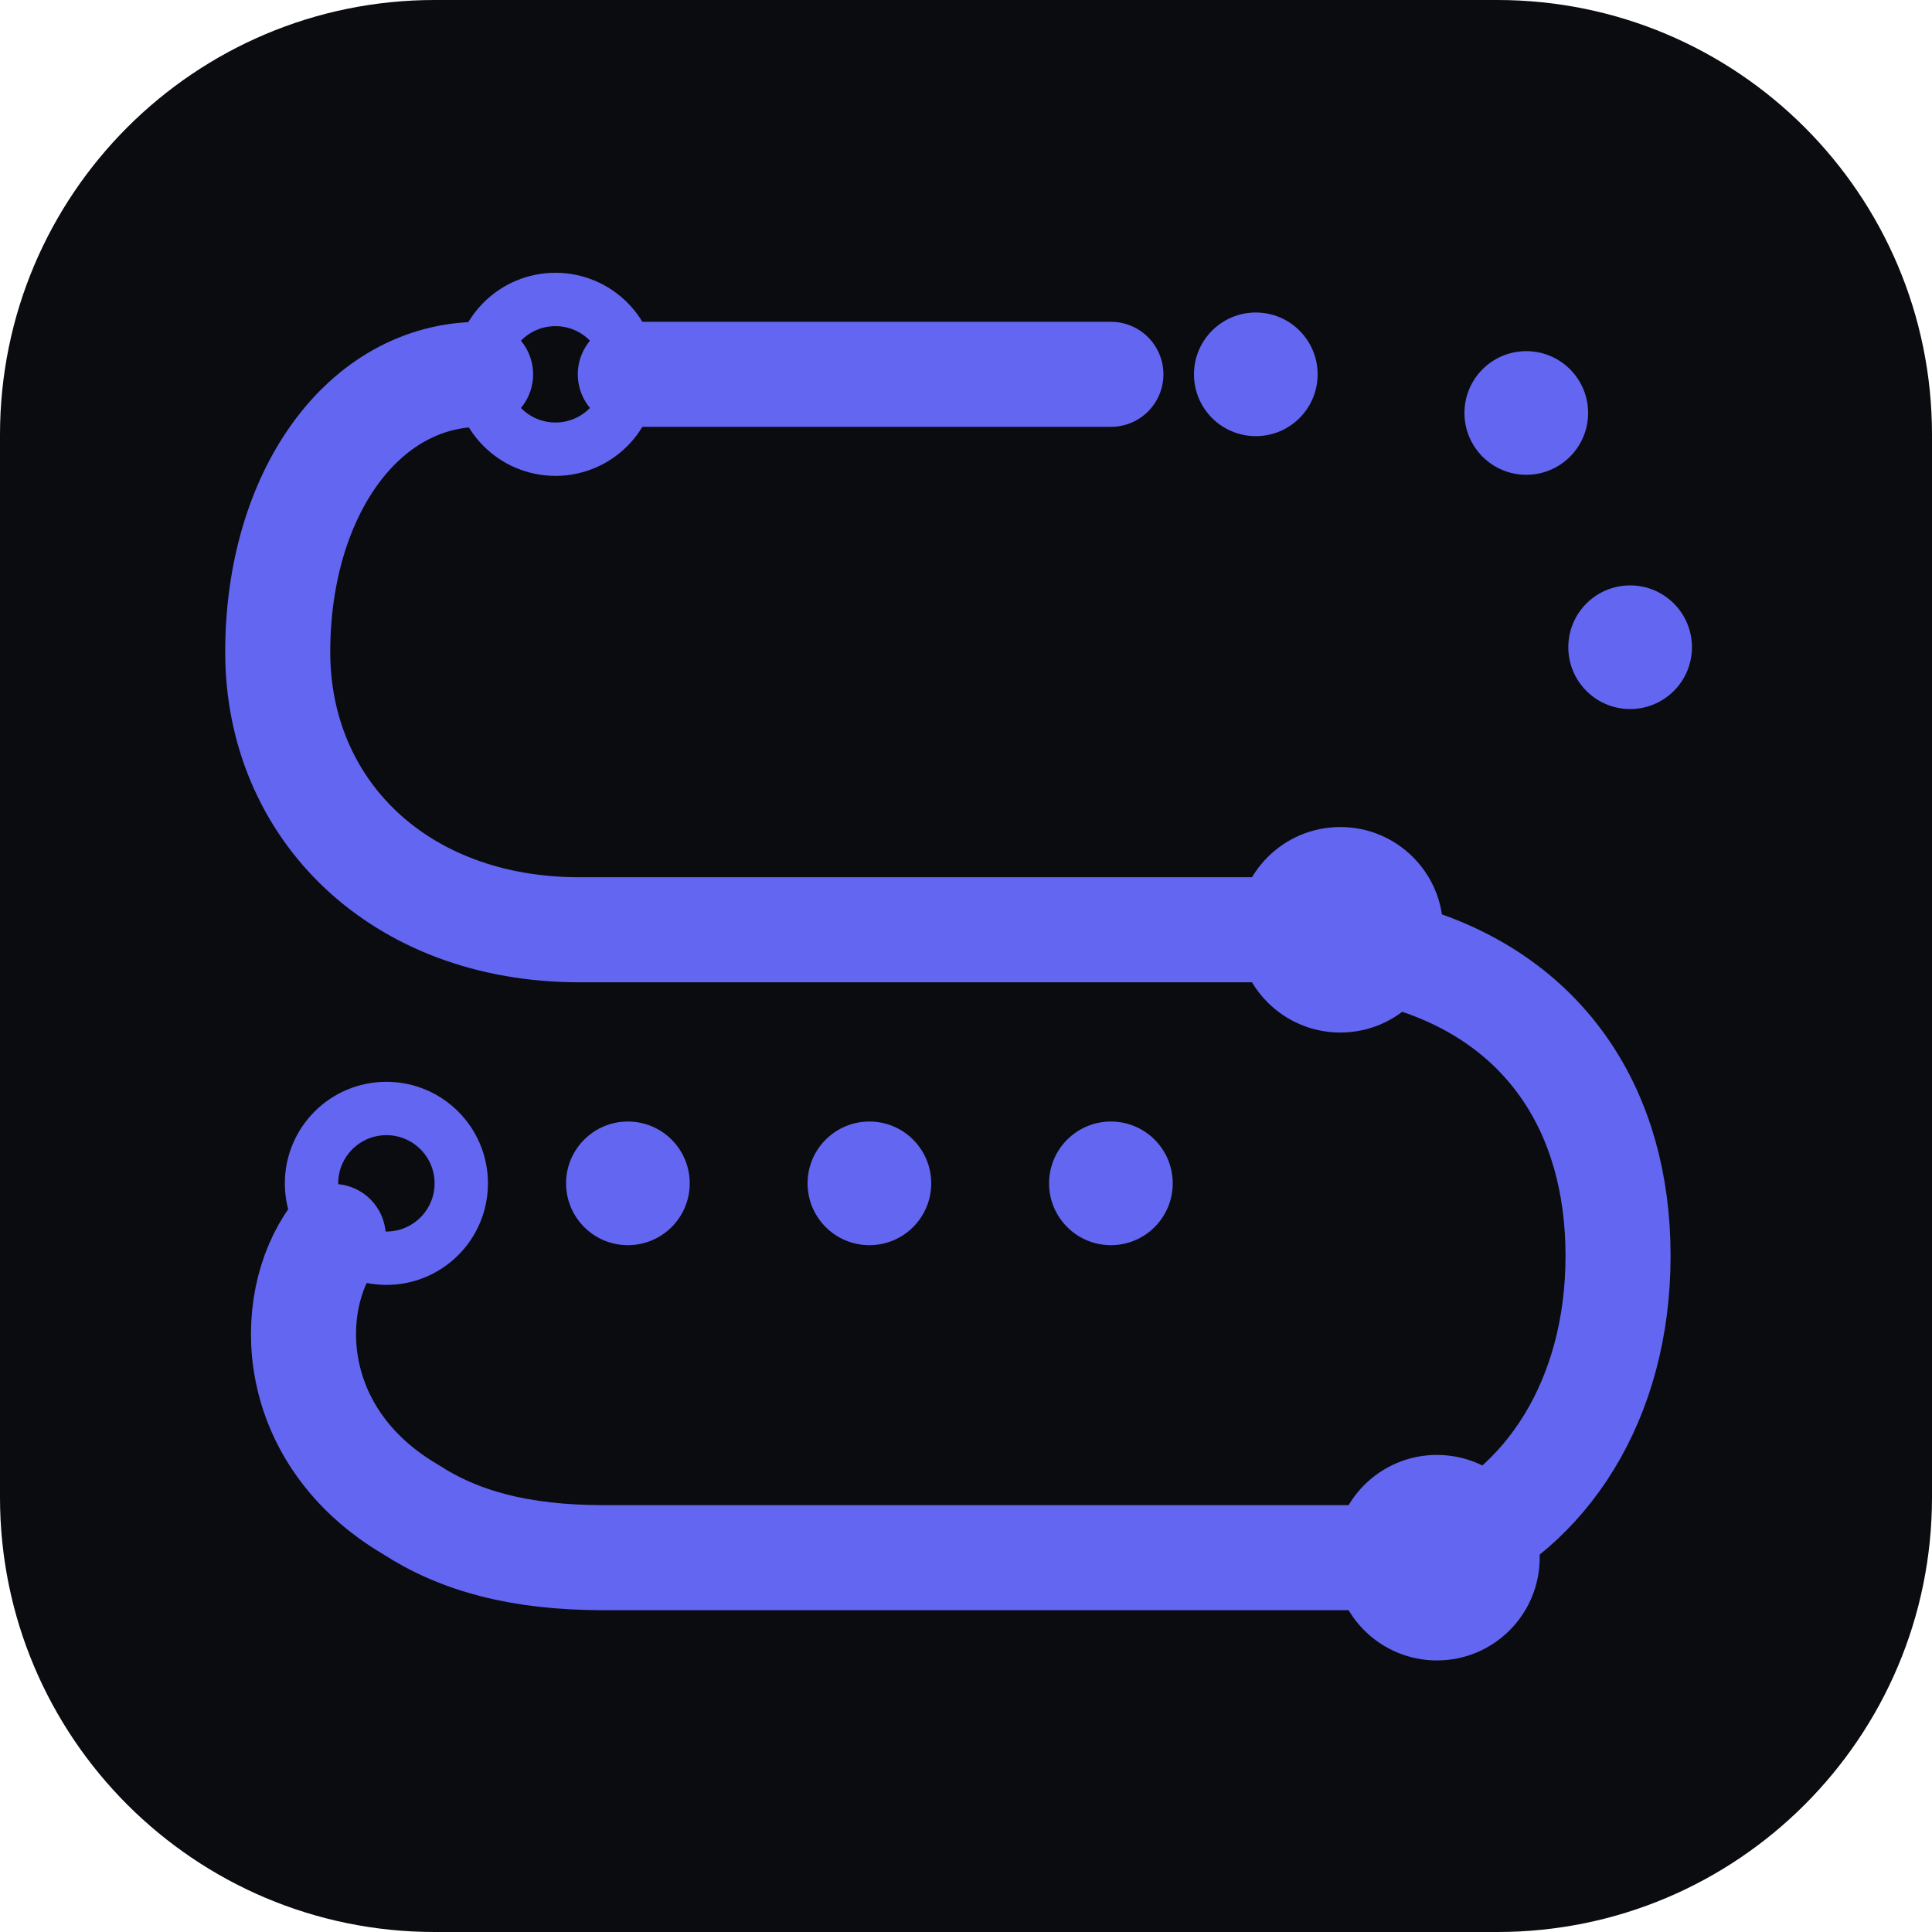
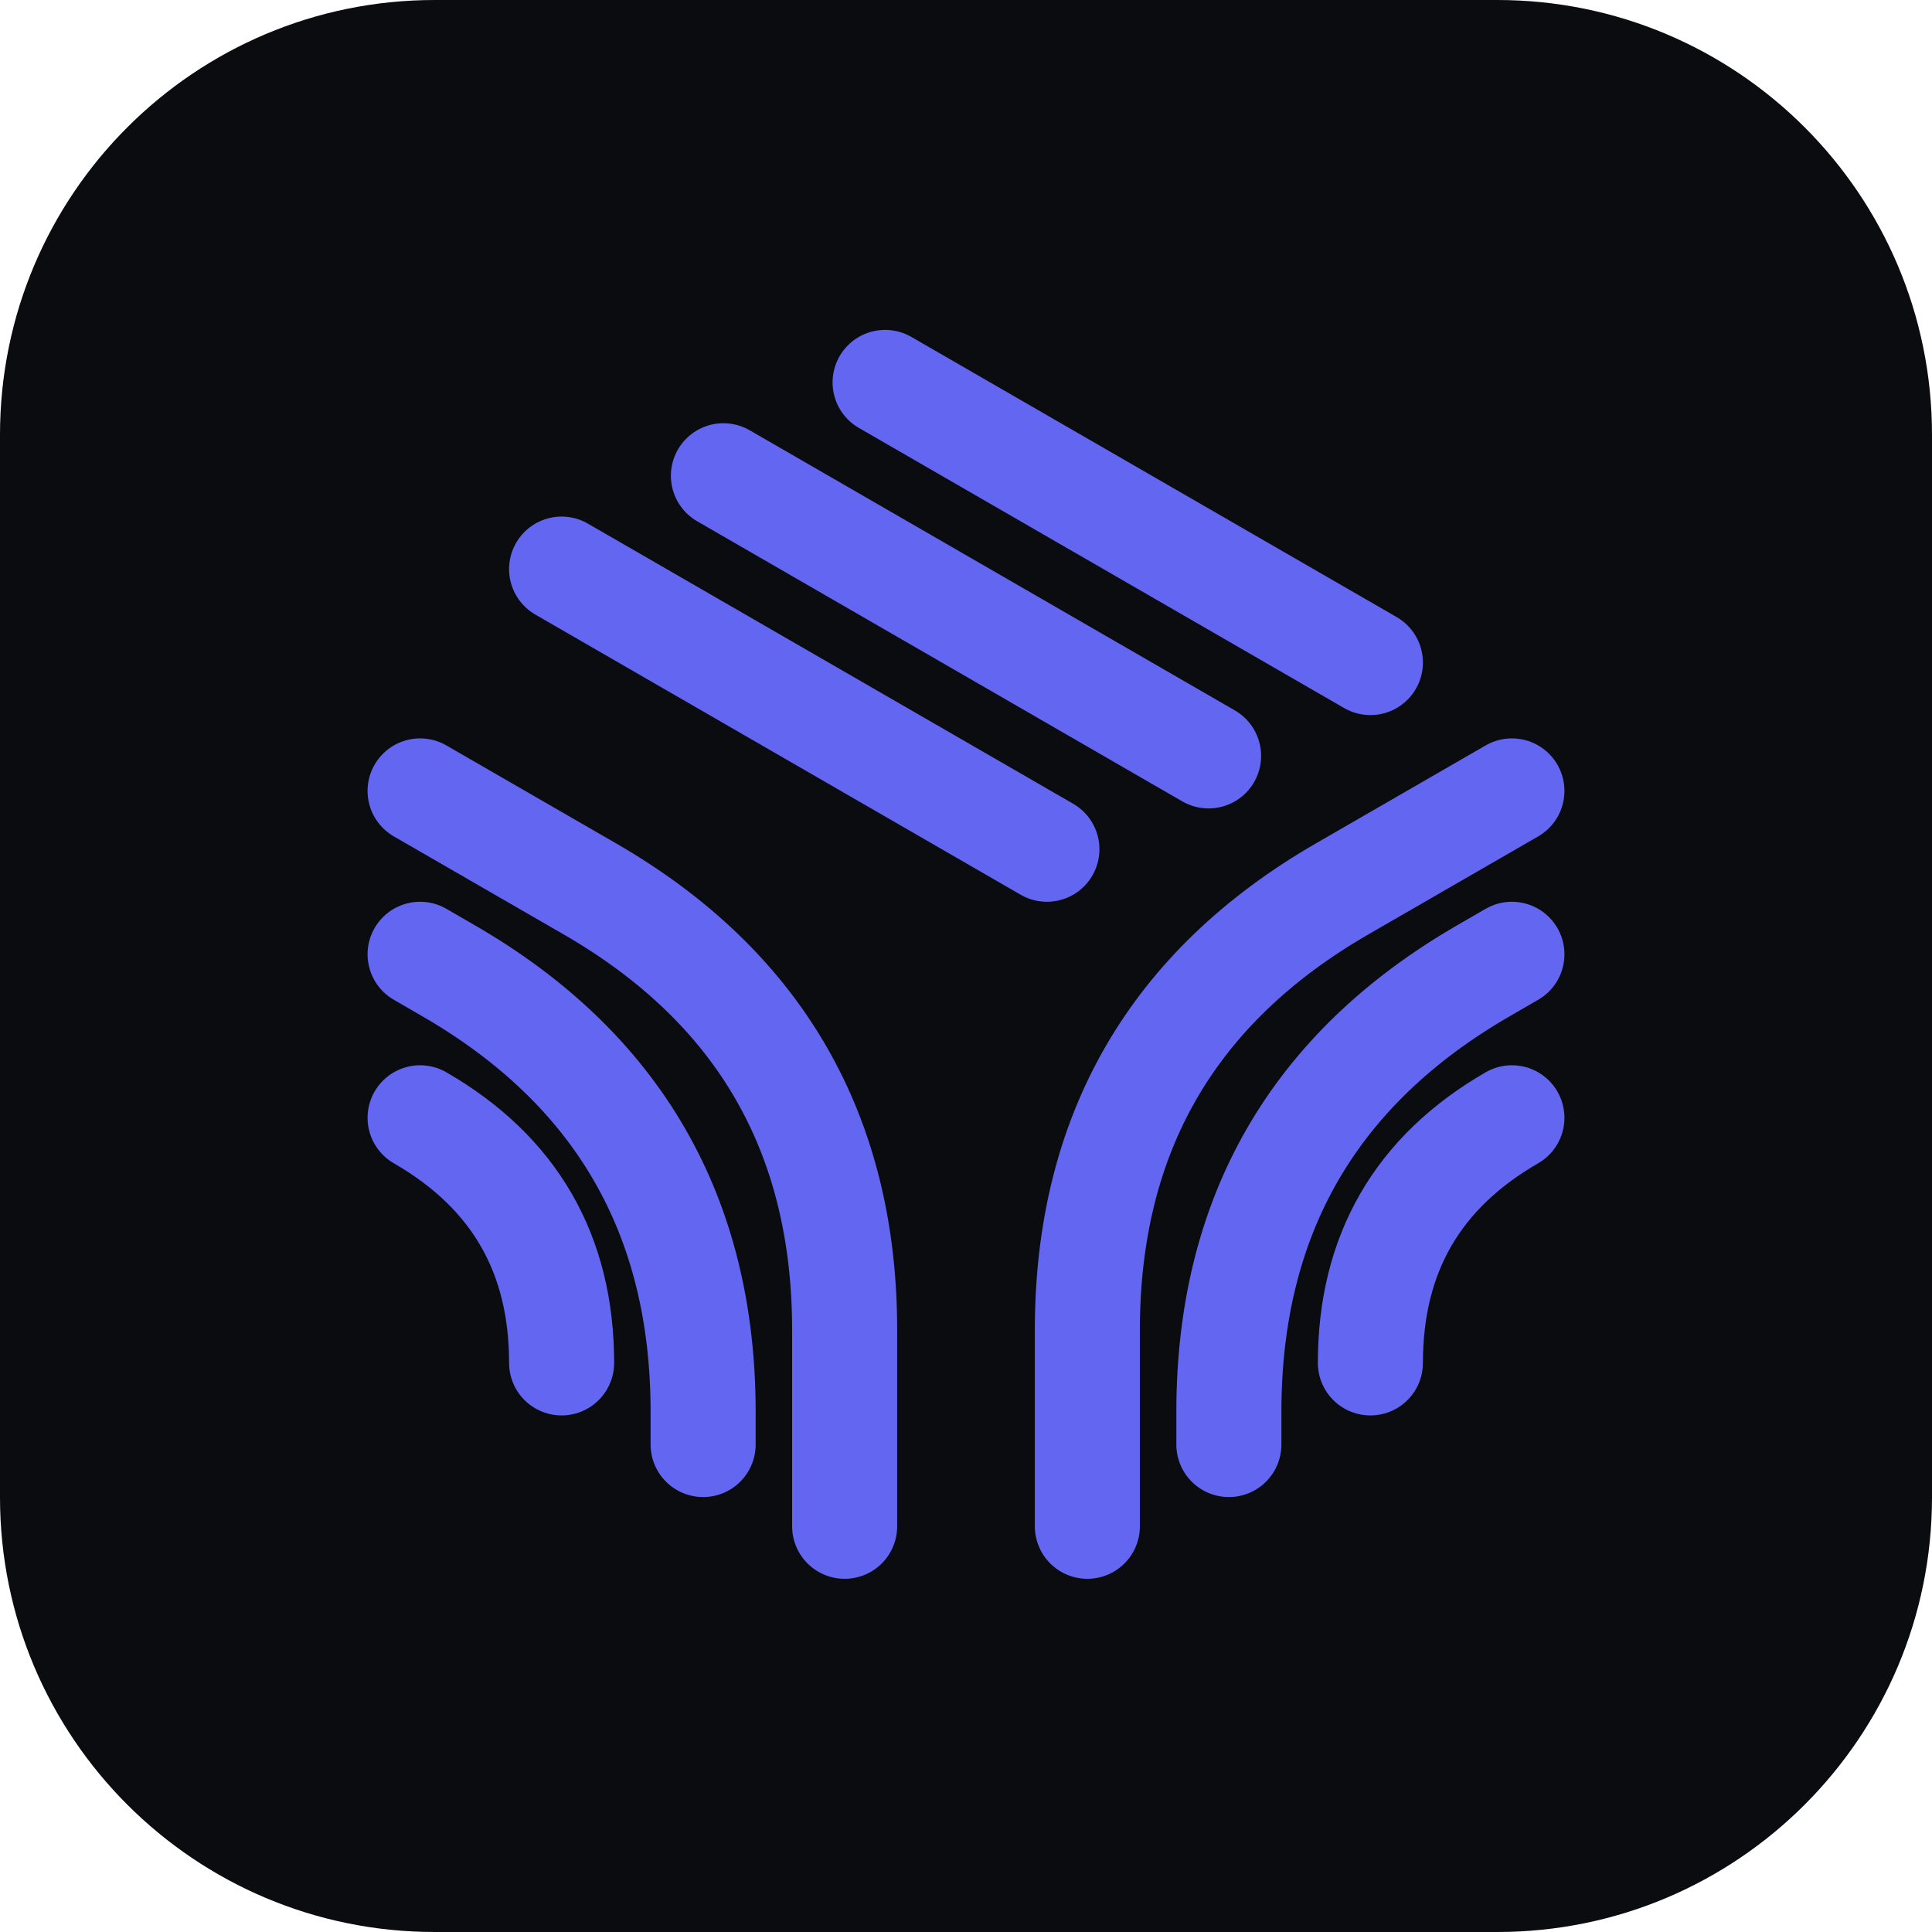
<svg xmlns="http://www.w3.org/2000/svg" viewBox="0 0 160 160">
  <rect width="160" height="160" rx="36" fill="#0B0C10" />
  <g transform="translate(18 19)">
-     <path d="M21.8 12 C12 12 5 22 5 35 C5 48 15 58 30 58 L86 58" fill="none" stroke="#6366F1" stroke-width="8.7" stroke-linecap="round" stroke-linejoin="round" />
-     <path d="M34.2 12 L74 12" fill="none" stroke="#6366F1" stroke-width="8.7" stroke-linecap="round" stroke-linejoin="round" />
-     <path d="M99 60.5 C110 64 116 73 116 85 C116 97 110 106 101.5 109.5" fill="none" stroke="#6366F1" stroke-width="8.7" stroke-linecap="round" stroke-linejoin="round" />
-     <path d="M9.6 83.4 C5.5 89 5.8 100 16 106 C20 108.6 25 110 32 110 L94 110" fill="none" stroke="#6366F1" stroke-width="8.7" stroke-linecap="round" stroke-linejoin="round" />
-     <circle cx="86" cy="12" r="5.12" fill="#6366F1" />
-     <circle cx="108.4" cy="15.2" r="5.12" fill="#6366F1" />
-     <circle cx="117" cy="34.6" r="5.12" fill="#6366F1" />
-     <circle cx="34" cy="79" r="5.12" fill="#6366F1" />
-     <circle cx="54" cy="79" r="5.12" fill="#6366F1" />
-     <circle cx="74" cy="79" r="5.12" fill="#6366F1" />
-     <circle cx="28" cy="12" r="6.2" fill="none" stroke="#6366F1" stroke-width="4.42" />
-     <circle cx="14" cy="79" r="6.2" fill="none" stroke="#6366F1" stroke-width="4.42" />
-     <circle cx="93" cy="58" r="8.51" fill="#6366F1" />
-     <circle cx="101" cy="110" r="8.51" fill="#6366F1" />
+     <path d="M28.51 28.13 L68.70 51.33" fill="none" stroke="#6366F1" stroke-width="8.70" stroke-linecap="round" stroke-linejoin="round" />
+     <path d="M41.91 20.40 L82.09 43.60" fill="none" stroke="#6366F1" stroke-width="8.70" stroke-linecap="round" stroke-linejoin="round" />
+     <path d="M55.30 12.67 L95.49 35.87" fill="none" stroke="#6366F1" stroke-width="8.70" stroke-linecap="round" stroke-linejoin="round" />
+     <path d="M16.79 73.57 L16.79 73.57 Q28.51 80.33 28.51 93.87 L28.51 93.87" fill="none" stroke="#6366F1" stroke-width="8.70" stroke-linecap="round" stroke-linejoin="round" />
+     <path d="M16.79 60.03 L19.14 61.39 Q40.23 73.57 40.23 97.93 L40.23 100.63" fill="none" stroke="#6366F1" stroke-width="8.70" stroke-linecap="round" stroke-linejoin="round" />
+     <path d="M16.79 46.50 L30.86 54.62 Q51.95 66.80 51.95 91.16 L51.95 107.40" fill="none" stroke="#6366F1" stroke-width="8.70" stroke-linecap="round" stroke-linejoin="round" />
+     <path d="M107.21 73.57 L107.21 73.57 Q95.49 80.33 95.49 93.87 L95.49 93.87" fill="none" stroke="#6366F1" stroke-width="8.70" stroke-linecap="round" stroke-linejoin="round" />
+     <path d="M107.21 60.03 L104.86 61.39 Q83.77 73.57 83.77 97.93 L83.77 100.63" fill="none" stroke="#6366F1" stroke-width="8.70" stroke-linecap="round" stroke-linejoin="round" />
+     <path d="M107.21 46.50 L93.14 54.62 Q72.05 66.80 72.05 91.16 L72.05 107.40" fill="none" stroke="#6366F1" stroke-width="8.70" stroke-linecap="round" stroke-linejoin="round" />
  </g>
</svg>
